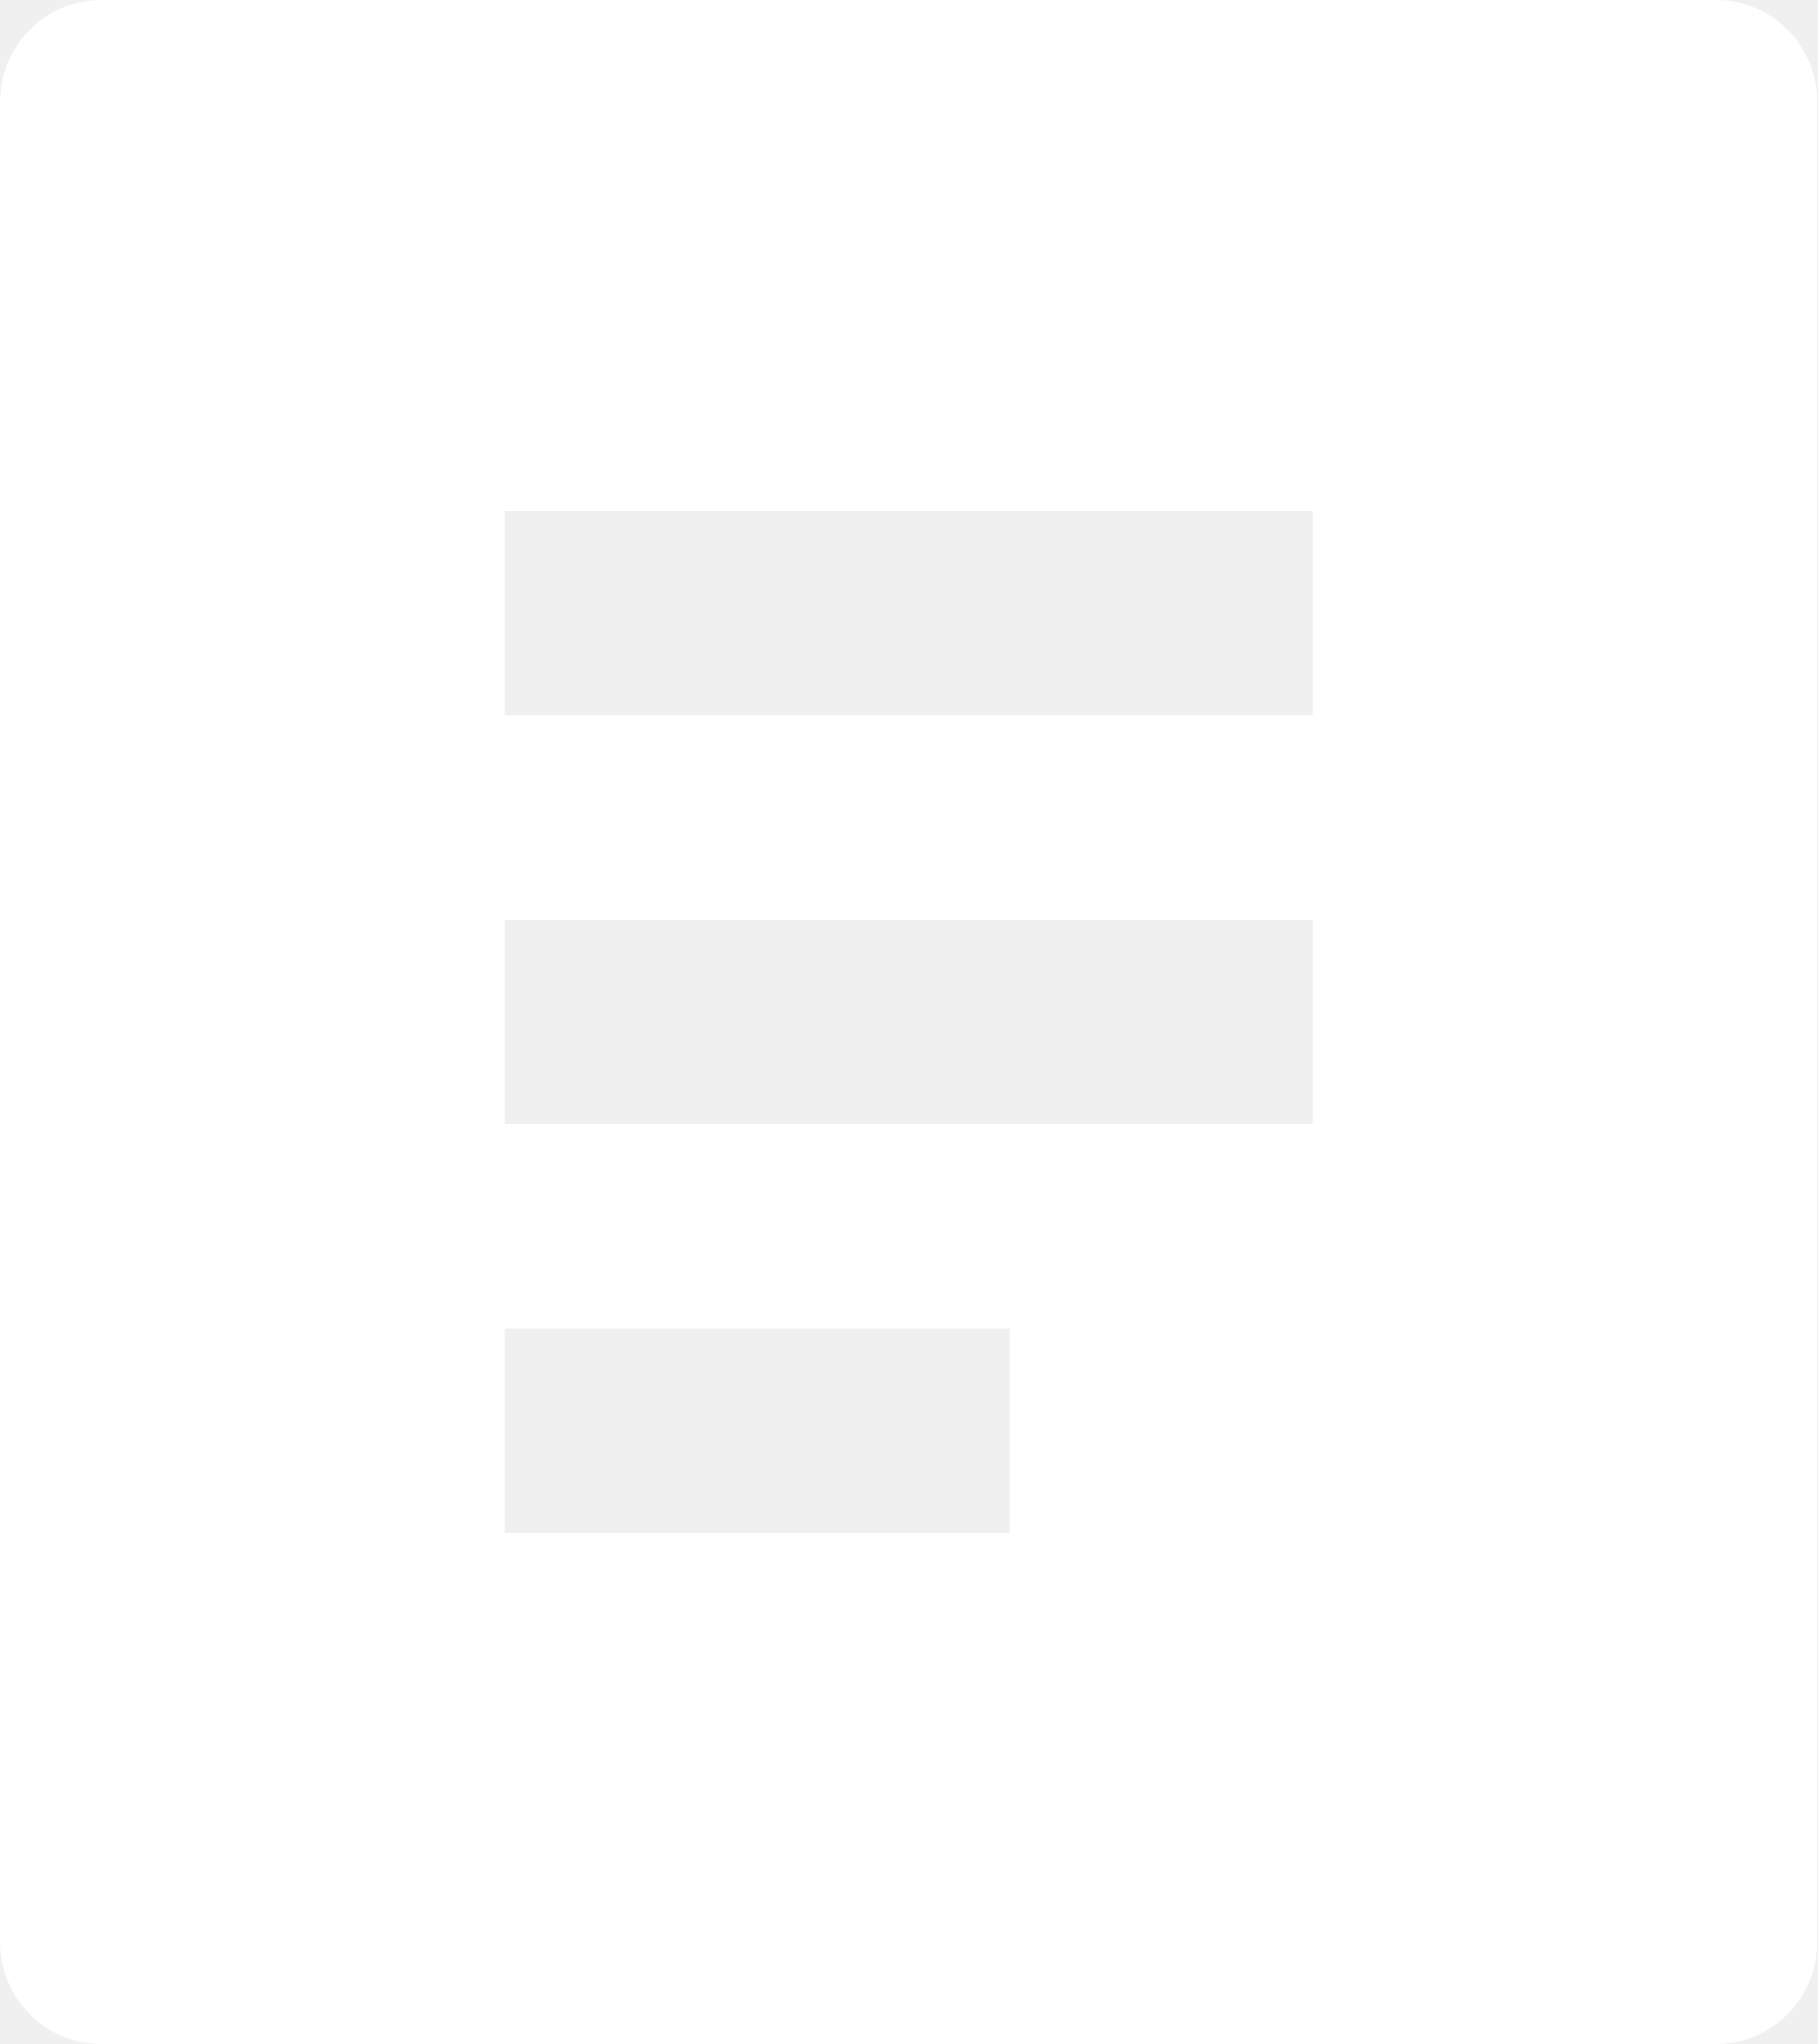
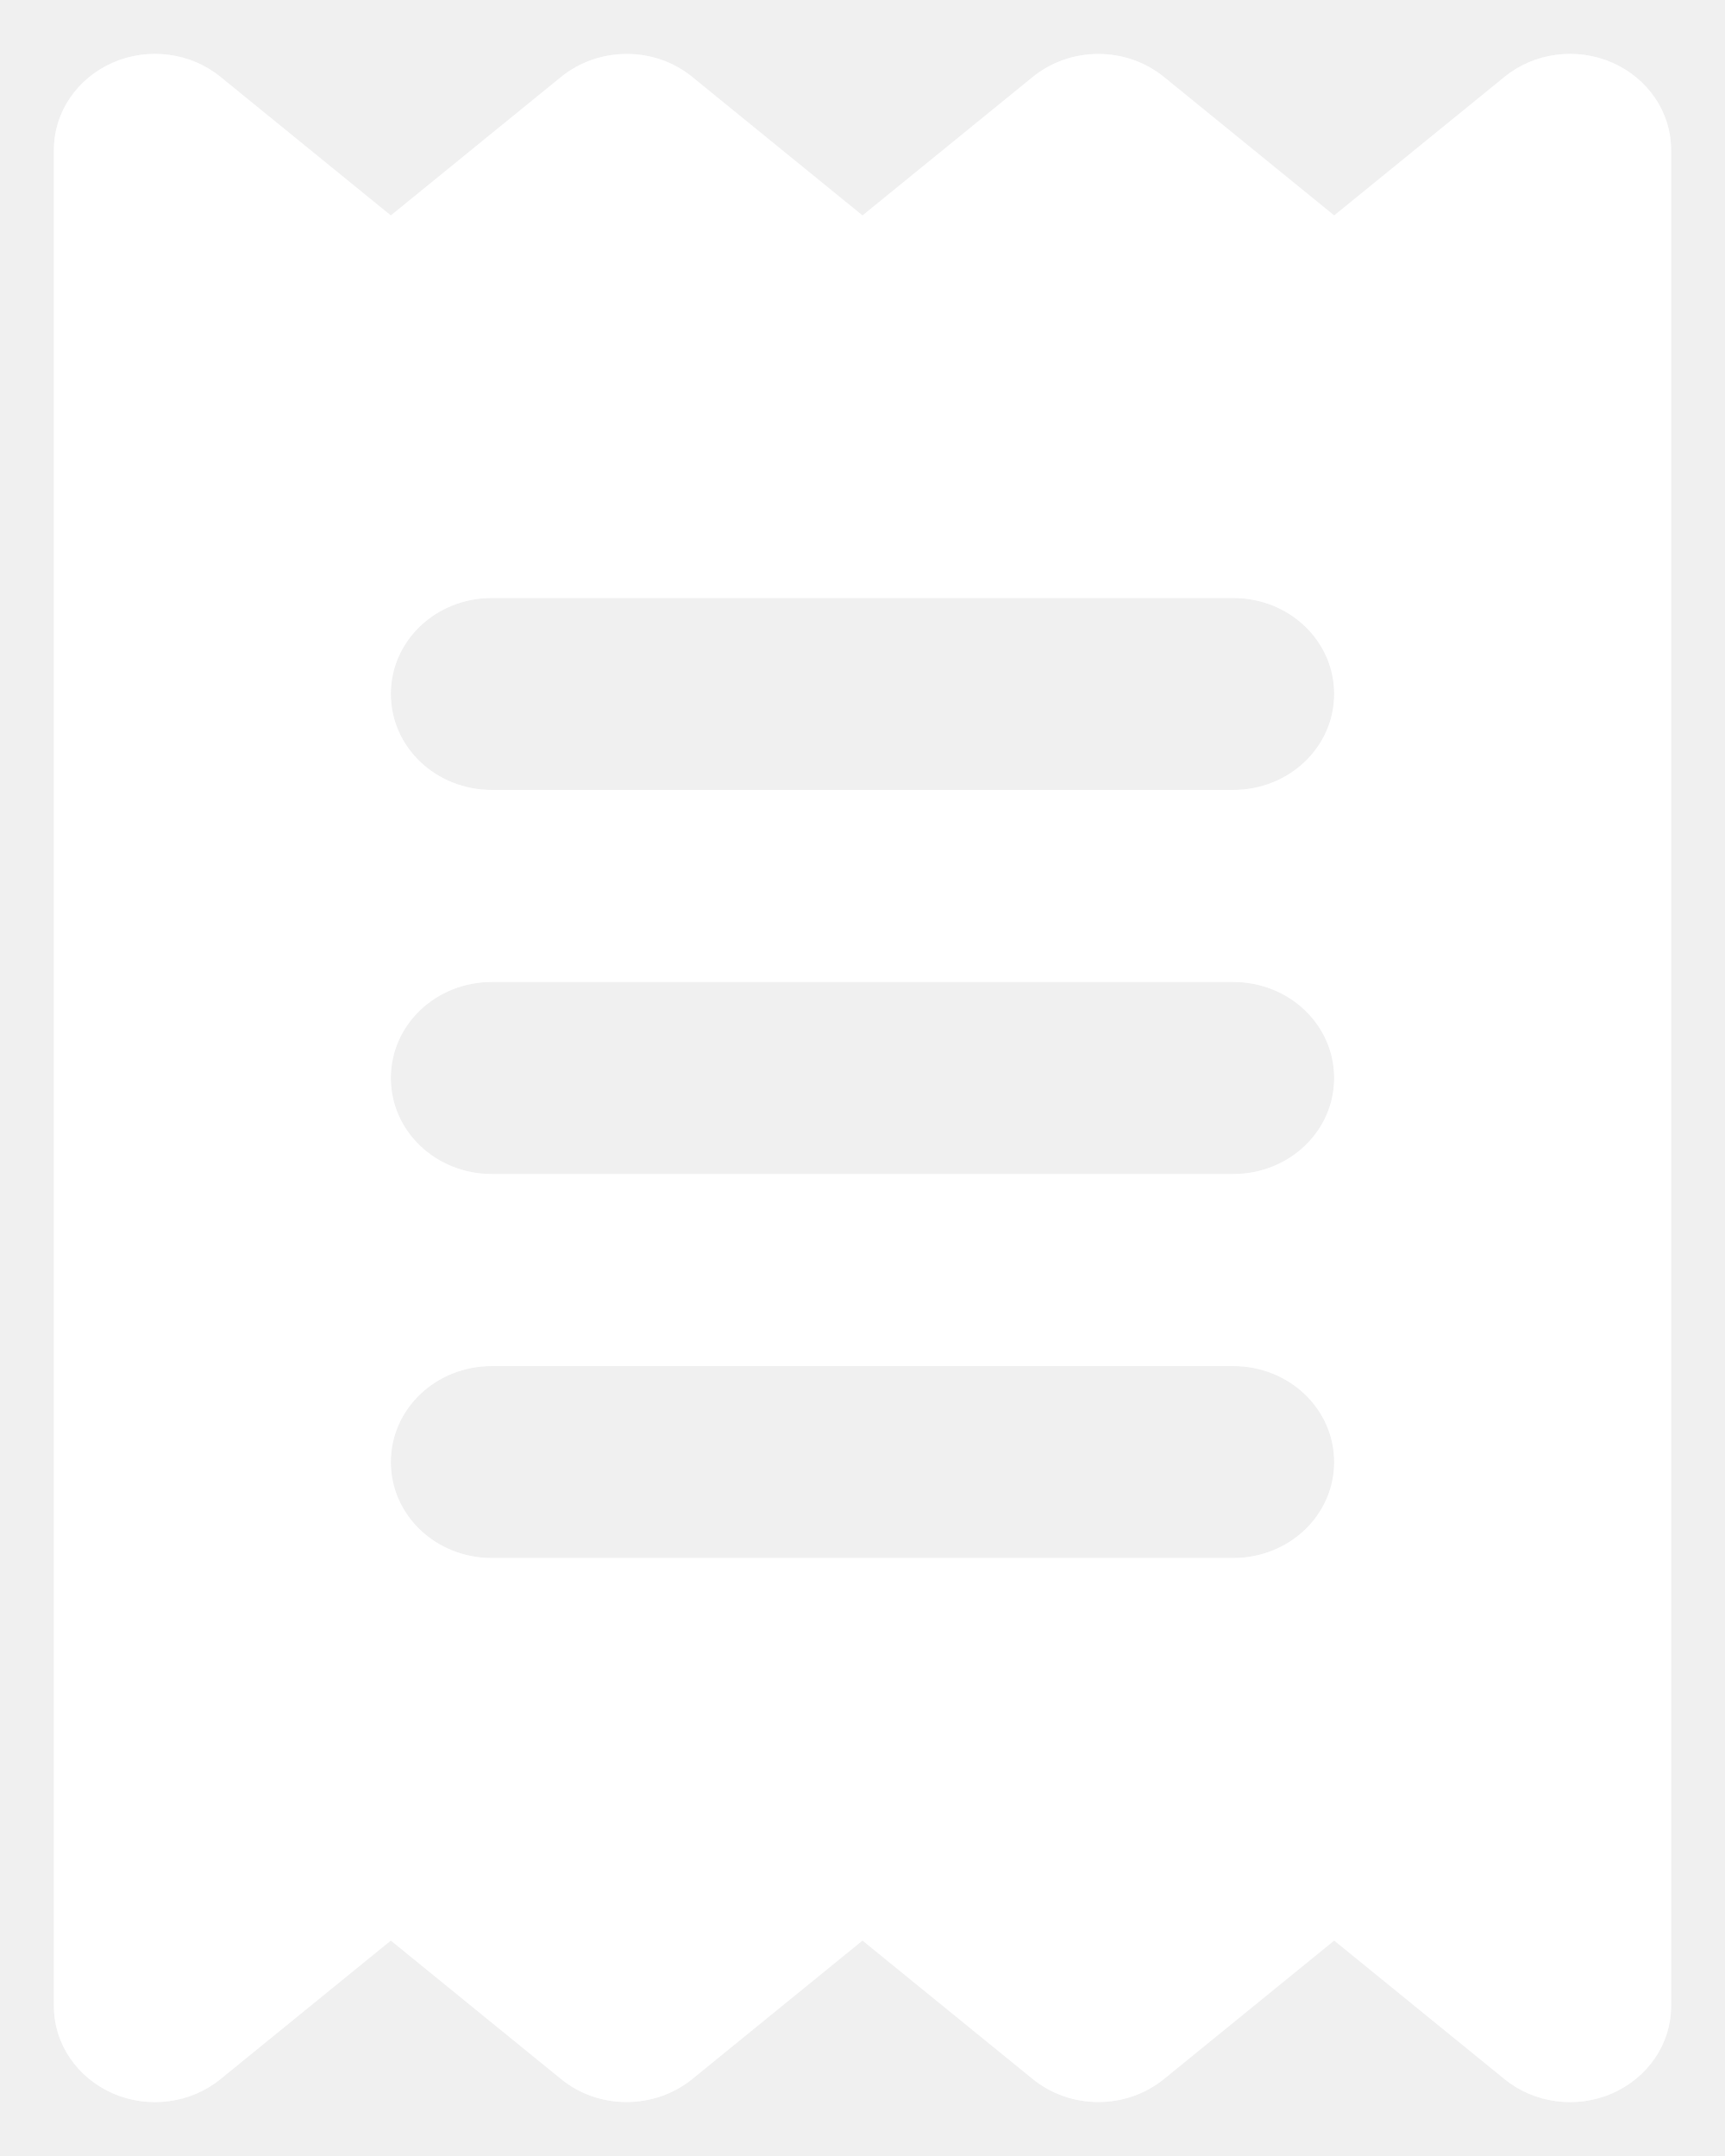
- <svg xmlns="http://www.w3.org/2000/svg" width="16" height="18" viewBox="0 0 16 18" fill="none">
-   <path d="M15.111 18H0.889C0.653 18 0.427 17.905 0.26 17.736C0.094 17.568 0 17.339 0 17.1V0.9C0 0.661 0.094 0.432 0.26 0.264C0.427 0.095 0.653 0 0.889 0H15.111C15.347 0 15.573 0.095 15.74 0.264C15.906 0.432 16 0.661 16 0.9V17.1C16 17.339 15.906 17.568 15.74 17.736C15.573 17.905 15.347 18 15.111 18ZM4.444 4.5V6.3H11.556V4.5H4.444ZM4.444 8.1V9.9H11.556V8.1H4.444ZM4.444 11.7V13.5H8.889V11.7H4.444Z" fill="white" />
+ <svg xmlns="http://www.w3.org/2000/svg" width="16" height="20" viewBox="0 0 16 20" fill="none">
+   <path d="M1.047 0.581C1.379 0.436 1.77 0.488 2.047 0.715L3.625 1.999L5.203 0.715C5.555 0.429 6.074 0.429 6.422 0.715L8 1.999L9.578 0.715C9.93 0.429 10.445 0.429 10.797 0.715L12.375 1.999L13.953 0.715C14.23 0.488 14.621 0.436 14.953 0.581C15.285 0.726 15.5 1.041 15.5 1.39V10V18.61C15.5 18.959 15.285 19.274 14.953 19.419C14.621 19.564 14.23 19.512 13.953 19.285L12.375 18.001L10.797 19.285C10.445 19.571 9.93 19.571 9.578 19.285L8 18.001L6.422 19.285C6.07 19.571 5.551 19.571 5.203 19.285L3.625 18.001L2.047 19.285C1.77 19.512 1.379 19.564 1.047 19.419C0.715 19.274 0.5 18.959 0.5 18.61V1.39C0.5 1.041 0.715 0.726 1.047 0.581ZM4.562 5.547C4.043 5.547 3.625 5.944 3.625 6.437C3.625 6.931 4.043 7.328 4.562 7.328H11.438C11.957 7.328 12.375 6.931 12.375 6.437C12.375 5.944 11.957 5.547 11.438 5.547H4.562ZM3.625 13.563C3.625 14.056 4.043 14.453 4.562 14.453H11.438C11.957 14.453 12.375 14.056 12.375 13.563C12.375 13.069 11.957 12.672 11.438 12.672H4.562C4.043 12.672 3.625 13.069 3.625 13.563ZM4.562 9.109C4.043 9.109 3.625 9.506 3.625 10C3.625 10.494 4.043 10.891 4.562 10.891H11.438C11.957 10.891 12.375 10.494 12.375 10C12.375 9.506 11.957 9.109 11.438 9.109H4.562Z" fill="#F8F8FA" />
+   <path d="M1.047 0.581C1.379 0.436 1.77 0.488 2.047 0.715L3.625 1.999L5.203 0.715C5.555 0.429 6.074 0.429 6.422 0.715L8 1.999L9.578 0.715C9.93 0.429 10.445 0.429 10.797 0.715L12.375 1.999L13.953 0.715C14.23 0.488 14.621 0.436 14.953 0.581C15.285 0.726 15.5 1.041 15.5 1.39V10V18.61C15.5 18.959 15.285 19.274 14.953 19.419C14.621 19.564 14.23 19.512 13.953 19.285L12.375 18.001L10.797 19.285C10.445 19.571 9.93 19.571 9.578 19.285L8 18.001L6.422 19.285C6.07 19.571 5.551 19.571 5.203 19.285L3.625 18.001L2.047 19.285C1.77 19.512 1.379 19.564 1.047 19.419C0.715 19.274 0.5 18.959 0.5 18.61V1.39C0.5 1.041 0.715 0.726 1.047 0.581ZM4.562 5.547C4.043 5.547 3.625 5.944 3.625 6.437C3.625 6.931 4.043 7.328 4.562 7.328H11.438C11.957 7.328 12.375 6.931 12.375 6.437C12.375 5.944 11.957 5.547 11.438 5.547H4.562ZM3.625 13.563C3.625 14.056 4.043 14.453 4.562 14.453H11.438C11.957 14.453 12.375 14.056 12.375 13.563C12.375 13.069 11.957 12.672 11.438 12.672H4.562C4.043 12.672 3.625 13.069 3.625 13.563ZM4.562 9.109C4.043 9.109 3.625 9.506 3.625 10C3.625 10.494 4.043 10.891 4.562 10.891H11.438C11.957 10.891 12.375 10.494 12.375 10C12.375 9.506 11.957 9.109 11.438 9.109H4.562Z" fill="white" />
</svg>
